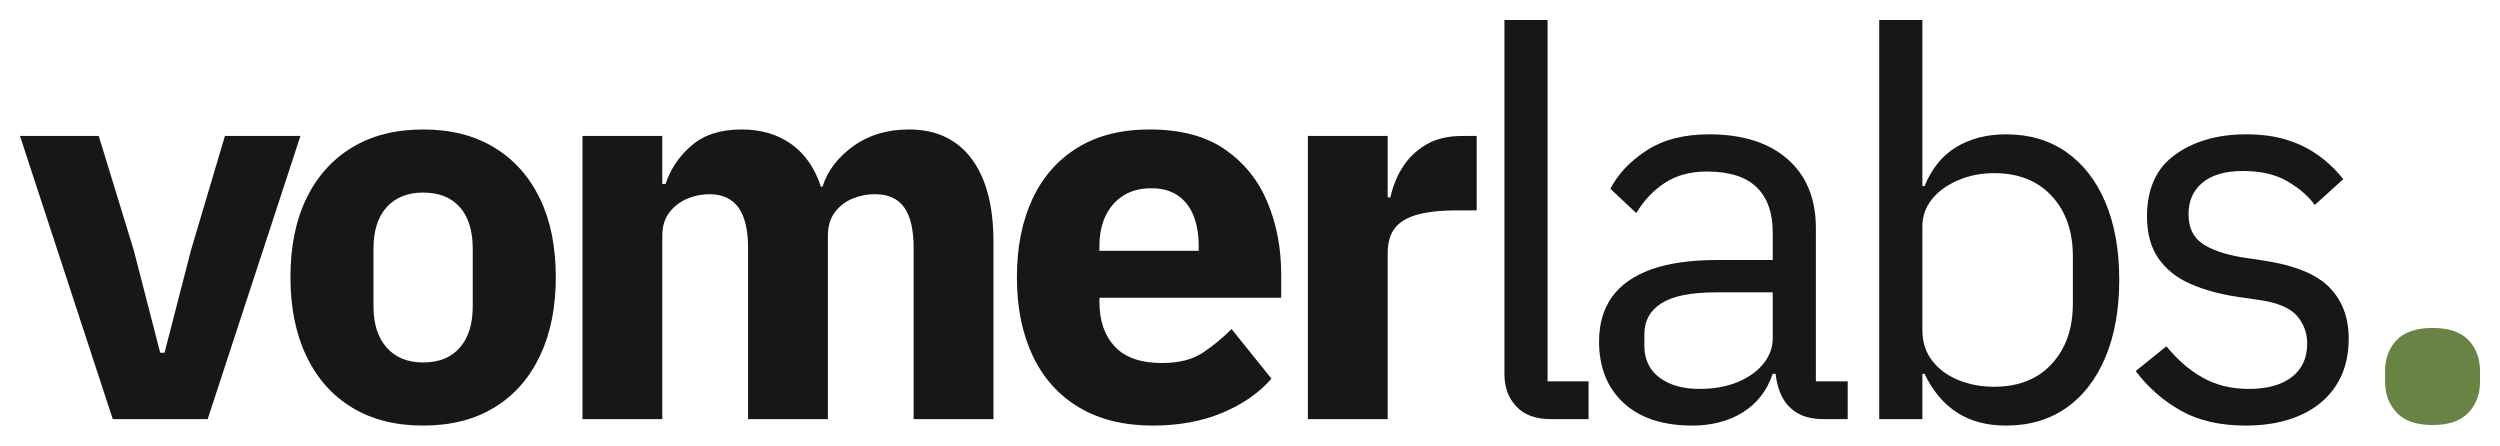
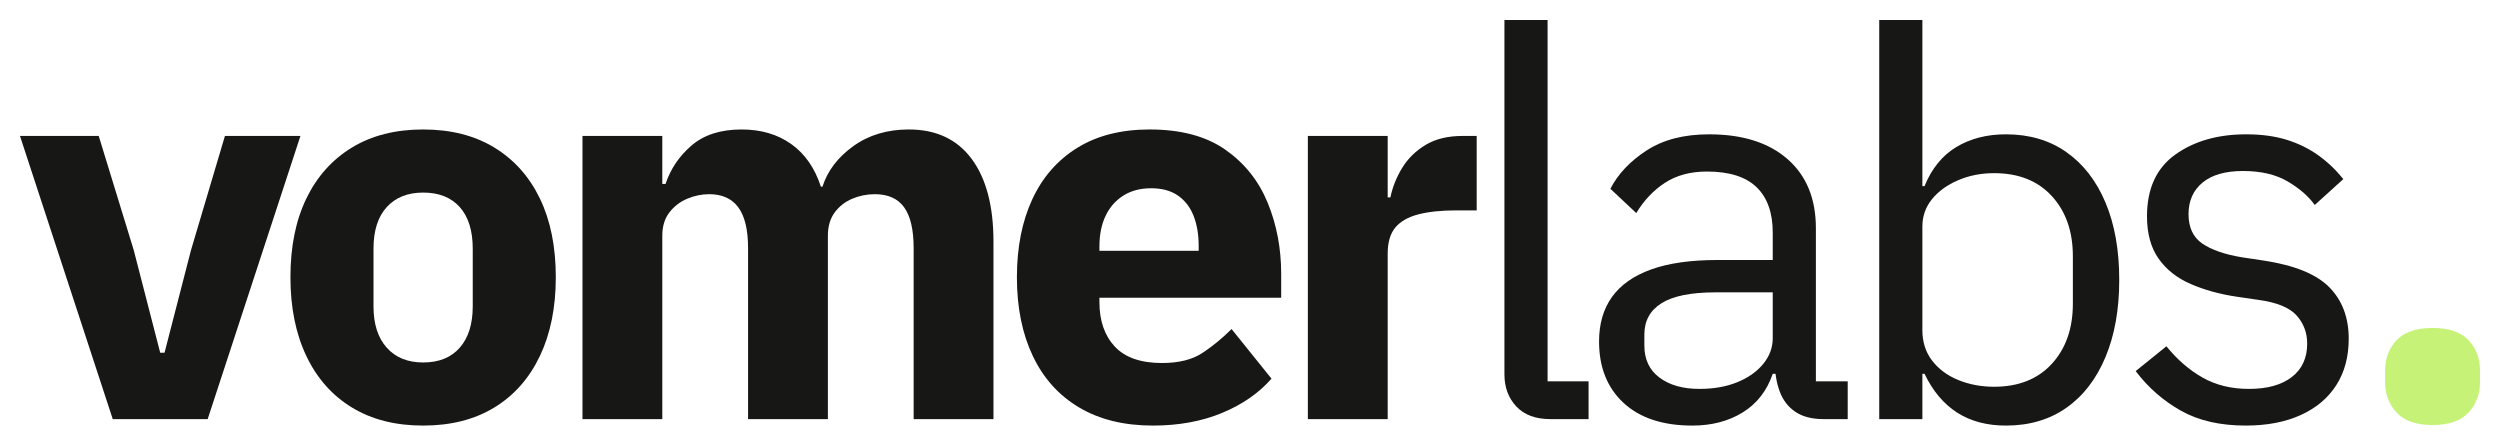
<svg xmlns="http://www.w3.org/2000/svg" width="125.147" height="22.304" viewBox="0 0 125.147 22.304" role="img" aria-labelledby="logo-title">
  <path fill="#171815" d="M10.396 20.98H5.644L1 6.805H4.942L6.697 12.529L8.02 17.659H8.236L9.559 12.529L11.26 6.805H15.04Z" />
  <path fill="#171815" d="M21.181 21.304Q19.102 21.304 17.617 20.399Q16.132 19.495 15.335 17.821Q14.539 16.147 14.539 13.879Q14.539 11.584 15.335 9.937Q16.132 8.29 17.617 7.386Q19.102 6.481 21.181 6.481Q23.26 6.481 24.745 7.386Q26.23 8.29 27.026 9.937Q27.823 11.584 27.823 13.879Q27.823 16.147 27.026 17.821Q26.23 19.495 24.745 20.399Q23.26 21.304 21.181 21.304ZM21.181 18.145Q22.369 18.145 23.017 17.402Q23.665 16.66 23.665 15.337V12.448Q23.665 11.098 23.017 10.369Q22.369 9.64 21.181 9.64Q20.02 9.64 19.358 10.369Q18.697 11.098 18.697 12.448V15.337Q18.697 16.66 19.358 17.402Q20.02 18.145 21.181 18.145Z" />
  <path fill="#171815" d="M33.154 20.98H29.158V6.805H33.154V9.208H33.316Q33.694 8.074 34.626 7.277Q35.557 6.481 37.123 6.481Q38.581 6.481 39.607 7.21Q40.633 7.939 41.092 9.343H41.173Q41.551 8.155 42.712 7.318Q43.873 6.481 45.493 6.481Q47.545 6.481 48.639 7.952Q49.732 9.424 49.732 12.097V20.98H45.736V12.421Q45.736 11.044 45.264 10.383Q44.791 9.721 43.792 9.721Q43.198 9.721 42.658 9.95Q42.118 10.18 41.781 10.639Q41.443 11.098 41.443 11.8V20.98H37.447V12.421Q37.447 11.044 36.961 10.383Q36.475 9.721 35.503 9.721Q34.936 9.721 34.396 9.95Q33.856 10.18 33.505 10.639Q33.154 11.098 33.154 11.8Z" />
  <path fill="#171815" d="M57.709 21.304Q55.549 21.304 54.023 20.399Q52.498 19.495 51.702 17.821Q50.905 16.147 50.905 13.879Q50.905 11.638 51.675 9.977Q52.444 8.317 53.929 7.399Q55.414 6.481 57.547 6.481Q59.896 6.481 61.34 7.494Q62.785 8.506 63.46 10.153Q64.135 11.8 64.135 13.717V14.905H55.036V15.121Q55.036 16.525 55.806 17.349Q56.575 18.172 58.168 18.172Q59.437 18.172 60.206 17.659Q60.976 17.146 61.651 16.471L63.649 18.955Q62.704 20.035 61.178 20.669Q59.653 21.304 57.709 21.304ZM57.628 9.424Q56.818 9.424 56.237 9.789Q55.657 10.153 55.346 10.801Q55.036 11.449 55.036 12.34V12.556H60.004V12.313Q60.004 11.449 59.748 10.801Q59.491 10.153 58.965 9.789Q58.438 9.424 57.628 9.424Z" />
  <path fill="#171815" d="M69.466 20.98H65.47V6.805H69.466V9.883H69.601Q69.763 9.1 70.195 8.398Q70.627 7.696 71.37 7.25Q72.112 6.805 73.219 6.805H73.921V10.531H72.922Q71.761 10.531 70.992 10.733Q70.222 10.936 69.844 11.395Q69.466 11.854 69.466 12.691Z" />
  <path fill="#171815" d="M79.522 20.98H77.605Q76.498 20.98 75.904 20.346Q75.31 19.711 75.31 18.739V1H77.47V19.09H79.522Z" />
  <path fill="#171815" d="M92.494 20.98H91.279Q90.415 20.98 89.875 20.616Q89.335 20.251 89.092 19.603Q88.849 18.955 88.849 18.118V17.929L89.686 18.712H88.741Q88.309 19.981 87.243 20.642Q86.176 21.304 84.718 21.304Q82.504 21.304 81.275 20.17Q80.047 19.036 80.047 17.092Q80.047 15.769 80.695 14.864Q81.343 13.96 82.653 13.488Q83.962 13.015 85.987 13.015H88.741V11.638Q88.741 10.153 87.931 9.37Q87.121 8.587 85.447 8.587Q84.205 8.587 83.341 9.154Q82.477 9.721 81.91 10.666L80.614 9.451Q81.181 8.344 82.423 7.534Q83.665 6.724 85.555 6.724Q88.066 6.724 89.484 7.966Q90.901 9.208 90.901 11.422V19.09H92.494ZM88.741 14.635H85.879Q84.043 14.635 83.179 15.175Q82.315 15.715 82.315 16.741V17.308Q82.315 18.334 83.071 18.901Q83.827 19.468 85.069 19.468Q86.149 19.468 86.972 19.131Q87.796 18.793 88.269 18.212Q88.741 17.632 88.741 16.93Z" />
  <path fill="#171815" d="M94.072 20.98V1H96.232V9.316H96.34Q96.88 7.993 97.933 7.359Q98.986 6.724 100.417 6.724Q102.172 6.724 103.441 7.615Q104.71 8.506 105.398 10.139Q106.087 11.773 106.087 14.014Q106.087 16.228 105.398 17.875Q104.71 19.522 103.441 20.413Q102.172 21.304 100.417 21.304Q98.986 21.304 97.974 20.656Q96.961 20.008 96.34 18.712H96.232V20.98ZM99.823 19.36Q101.659 19.36 102.712 18.212Q103.765 17.065 103.765 15.202V12.826Q103.765 10.963 102.712 9.816Q101.659 8.668 99.823 8.668Q98.851 8.668 98.028 9.019Q97.204 9.37 96.718 9.964Q96.232 10.558 96.232 11.341V16.525Q96.232 17.416 96.718 18.05Q97.204 18.685 98.028 19.023Q98.851 19.36 99.823 19.36Z" />
  <path fill="#171815" d="M112.417 21.304Q110.5 21.304 109.177 20.561Q107.854 19.819 106.909 18.577L108.448 17.335Q109.258 18.334 110.257 18.901Q111.256 19.468 112.579 19.468Q113.956 19.468 114.725 18.874Q115.495 18.28 115.495 17.2Q115.495 16.39 114.969 15.796Q114.442 15.202 113.065 15.013L111.958 14.851Q110.689 14.662 109.663 14.216Q108.637 13.771 108.056 12.947Q107.476 12.124 107.476 10.828Q107.476 8.749 108.894 7.737Q110.311 6.724 112.444 6.724Q113.578 6.724 114.456 6.994Q115.333 7.264 116.035 7.763Q116.737 8.263 117.304 8.965L115.873 10.261Q115.414 9.613 114.523 9.086Q113.632 8.56 112.282 8.56Q110.959 8.56 110.257 9.14Q109.555 9.721 109.555 10.72Q109.555 11.719 110.243 12.191Q110.932 12.664 112.228 12.88L113.308 13.042Q115.63 13.393 116.602 14.379Q117.574 15.364 117.574 16.957Q117.574 18.307 116.953 19.279Q116.332 20.251 115.171 20.777Q114.01 21.304 112.417 21.304Z" />
-   <path fill="#688343" d="M121.771 21.277Q120.556 21.277 119.975 20.656Q119.395 20.035 119.395 19.117V18.577Q119.395 17.632 119.975 17.024Q120.556 16.417 121.771 16.417Q122.986 16.417 123.567 17.024Q124.147 17.632 124.147 18.577V19.117Q124.147 20.035 123.567 20.656Q122.986 21.277 121.771 21.277Z" />
+   <path fill="#c6f277" d="M121.771 21.277Q120.556 21.277 119.975 20.656Q119.395 20.035 119.395 19.117V18.577Q119.395 17.632 119.975 17.024Q120.556 16.417 121.771 16.417Q122.986 16.417 123.567 17.024Q124.147 17.632 124.147 18.577V19.117Q124.147 20.035 123.567 20.656Q122.986 21.277 121.771 21.277Z" />
</svg>
